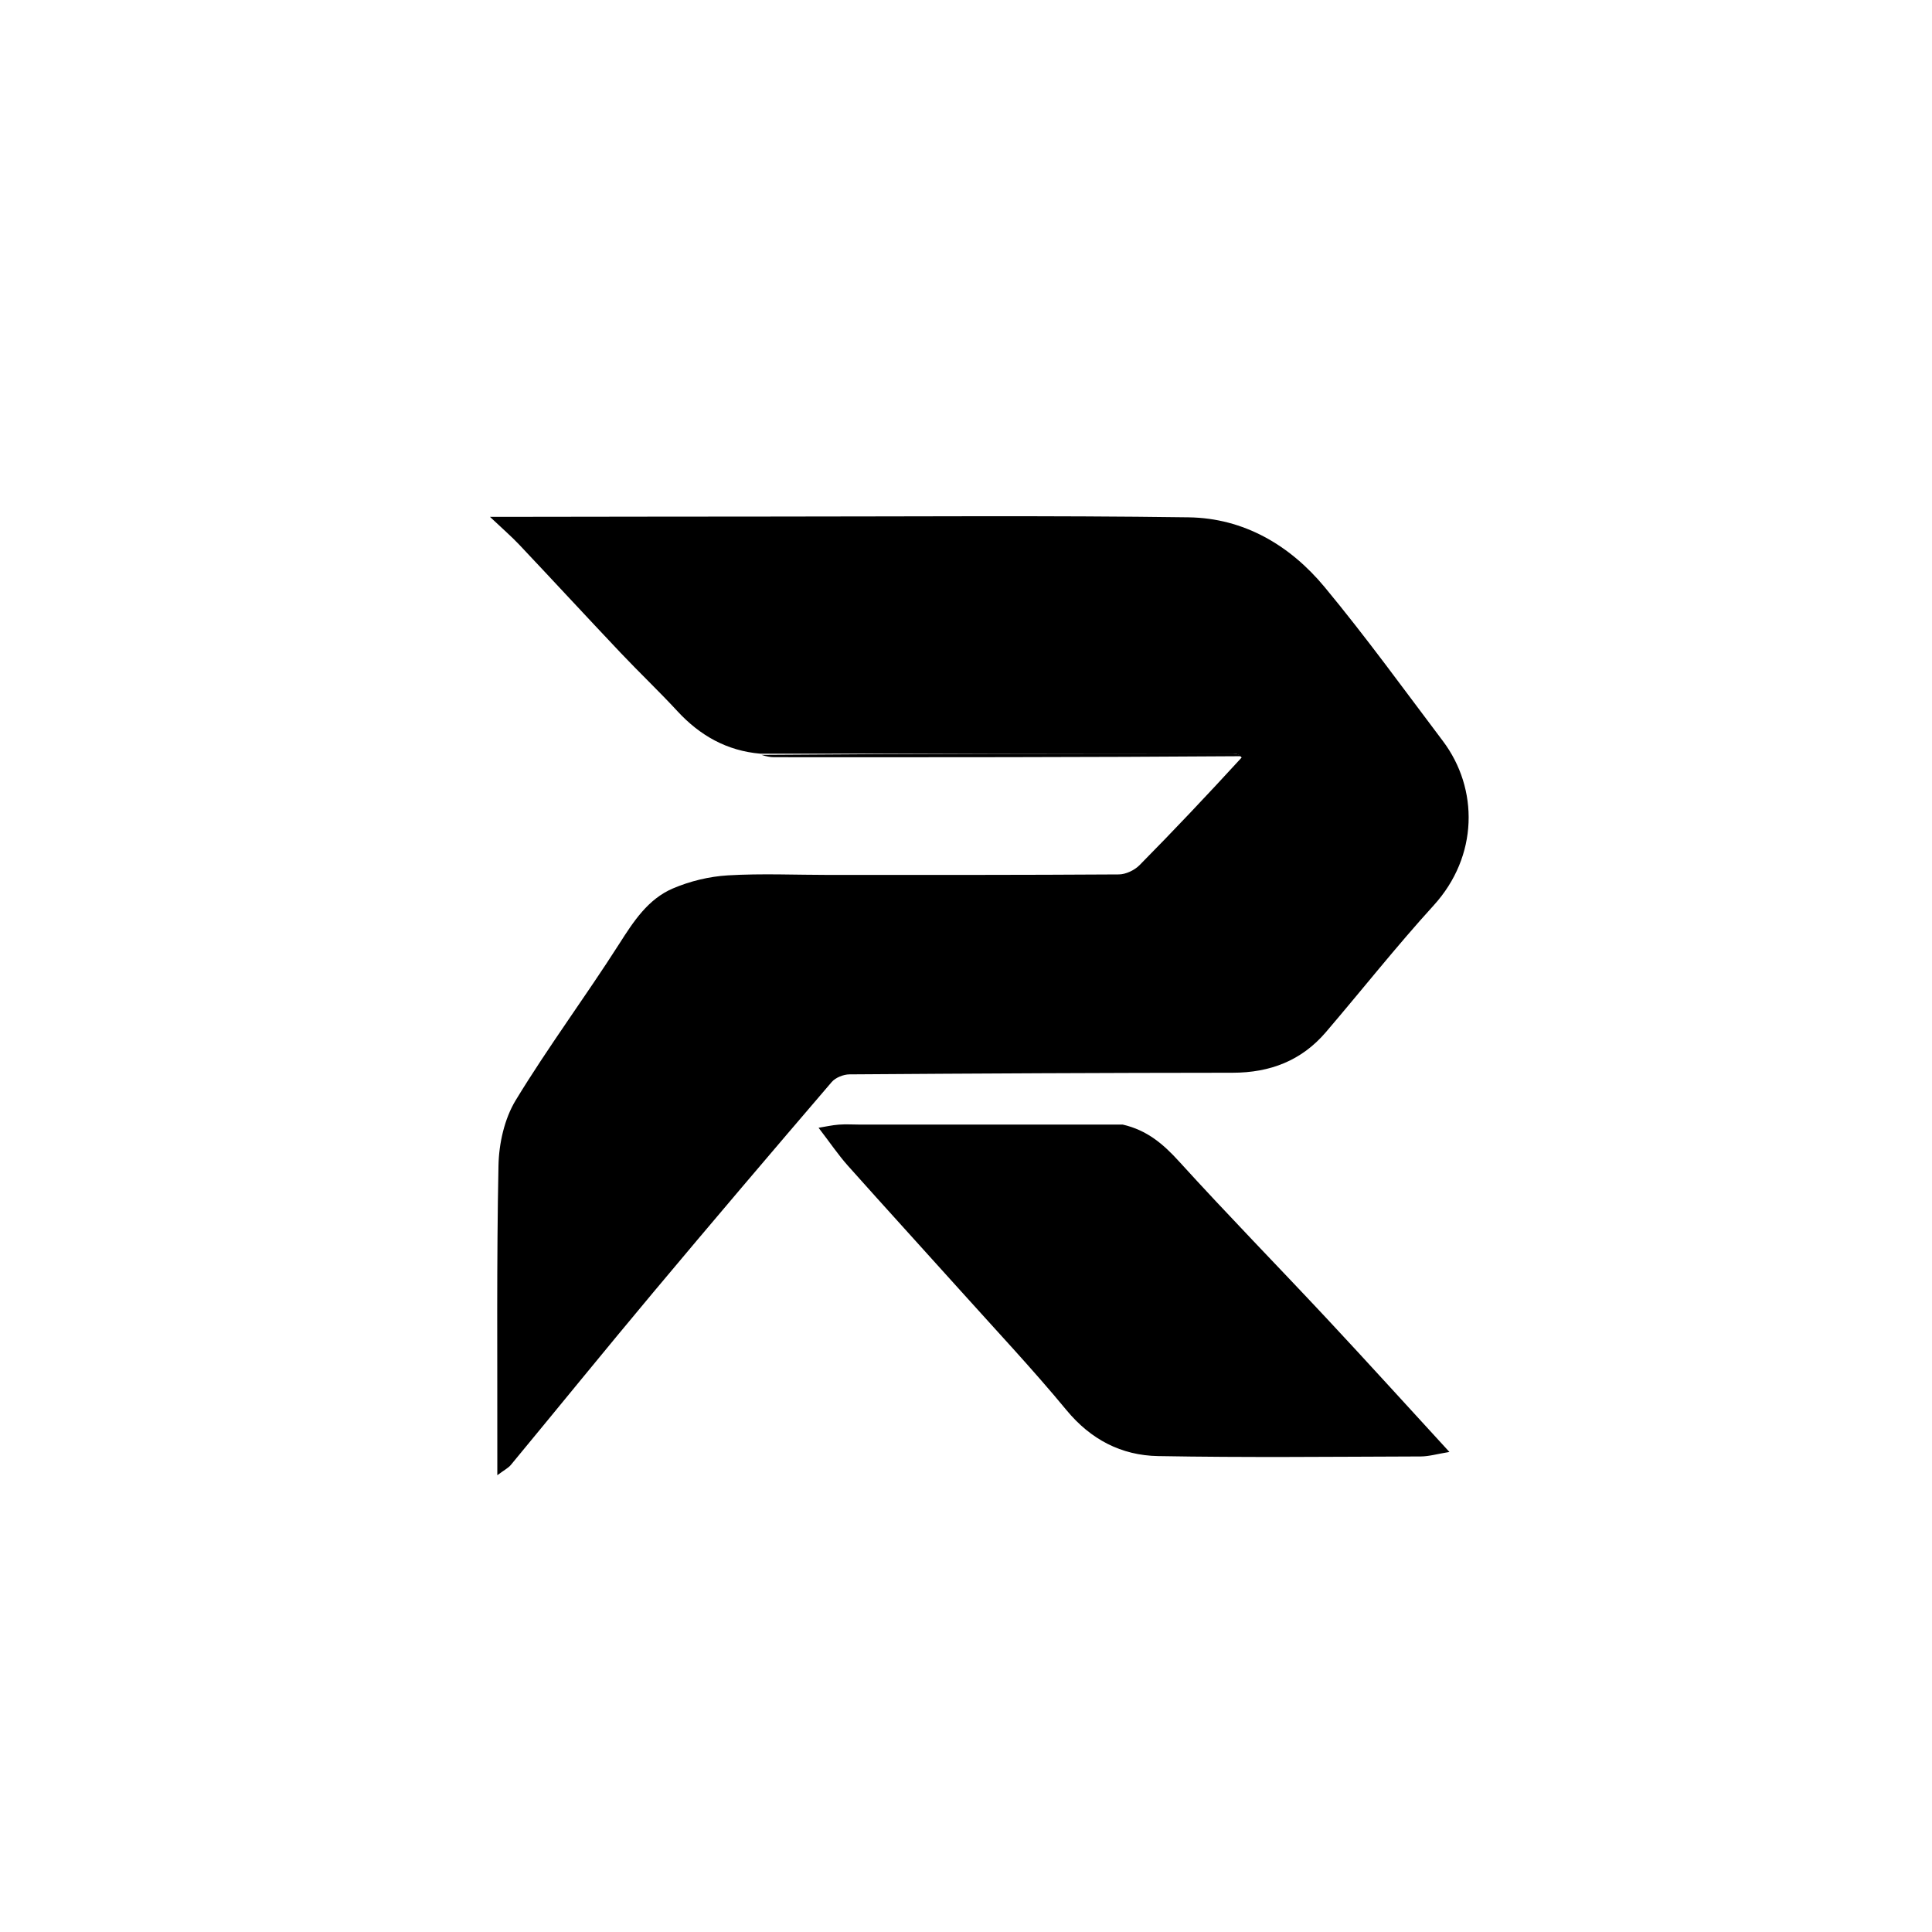
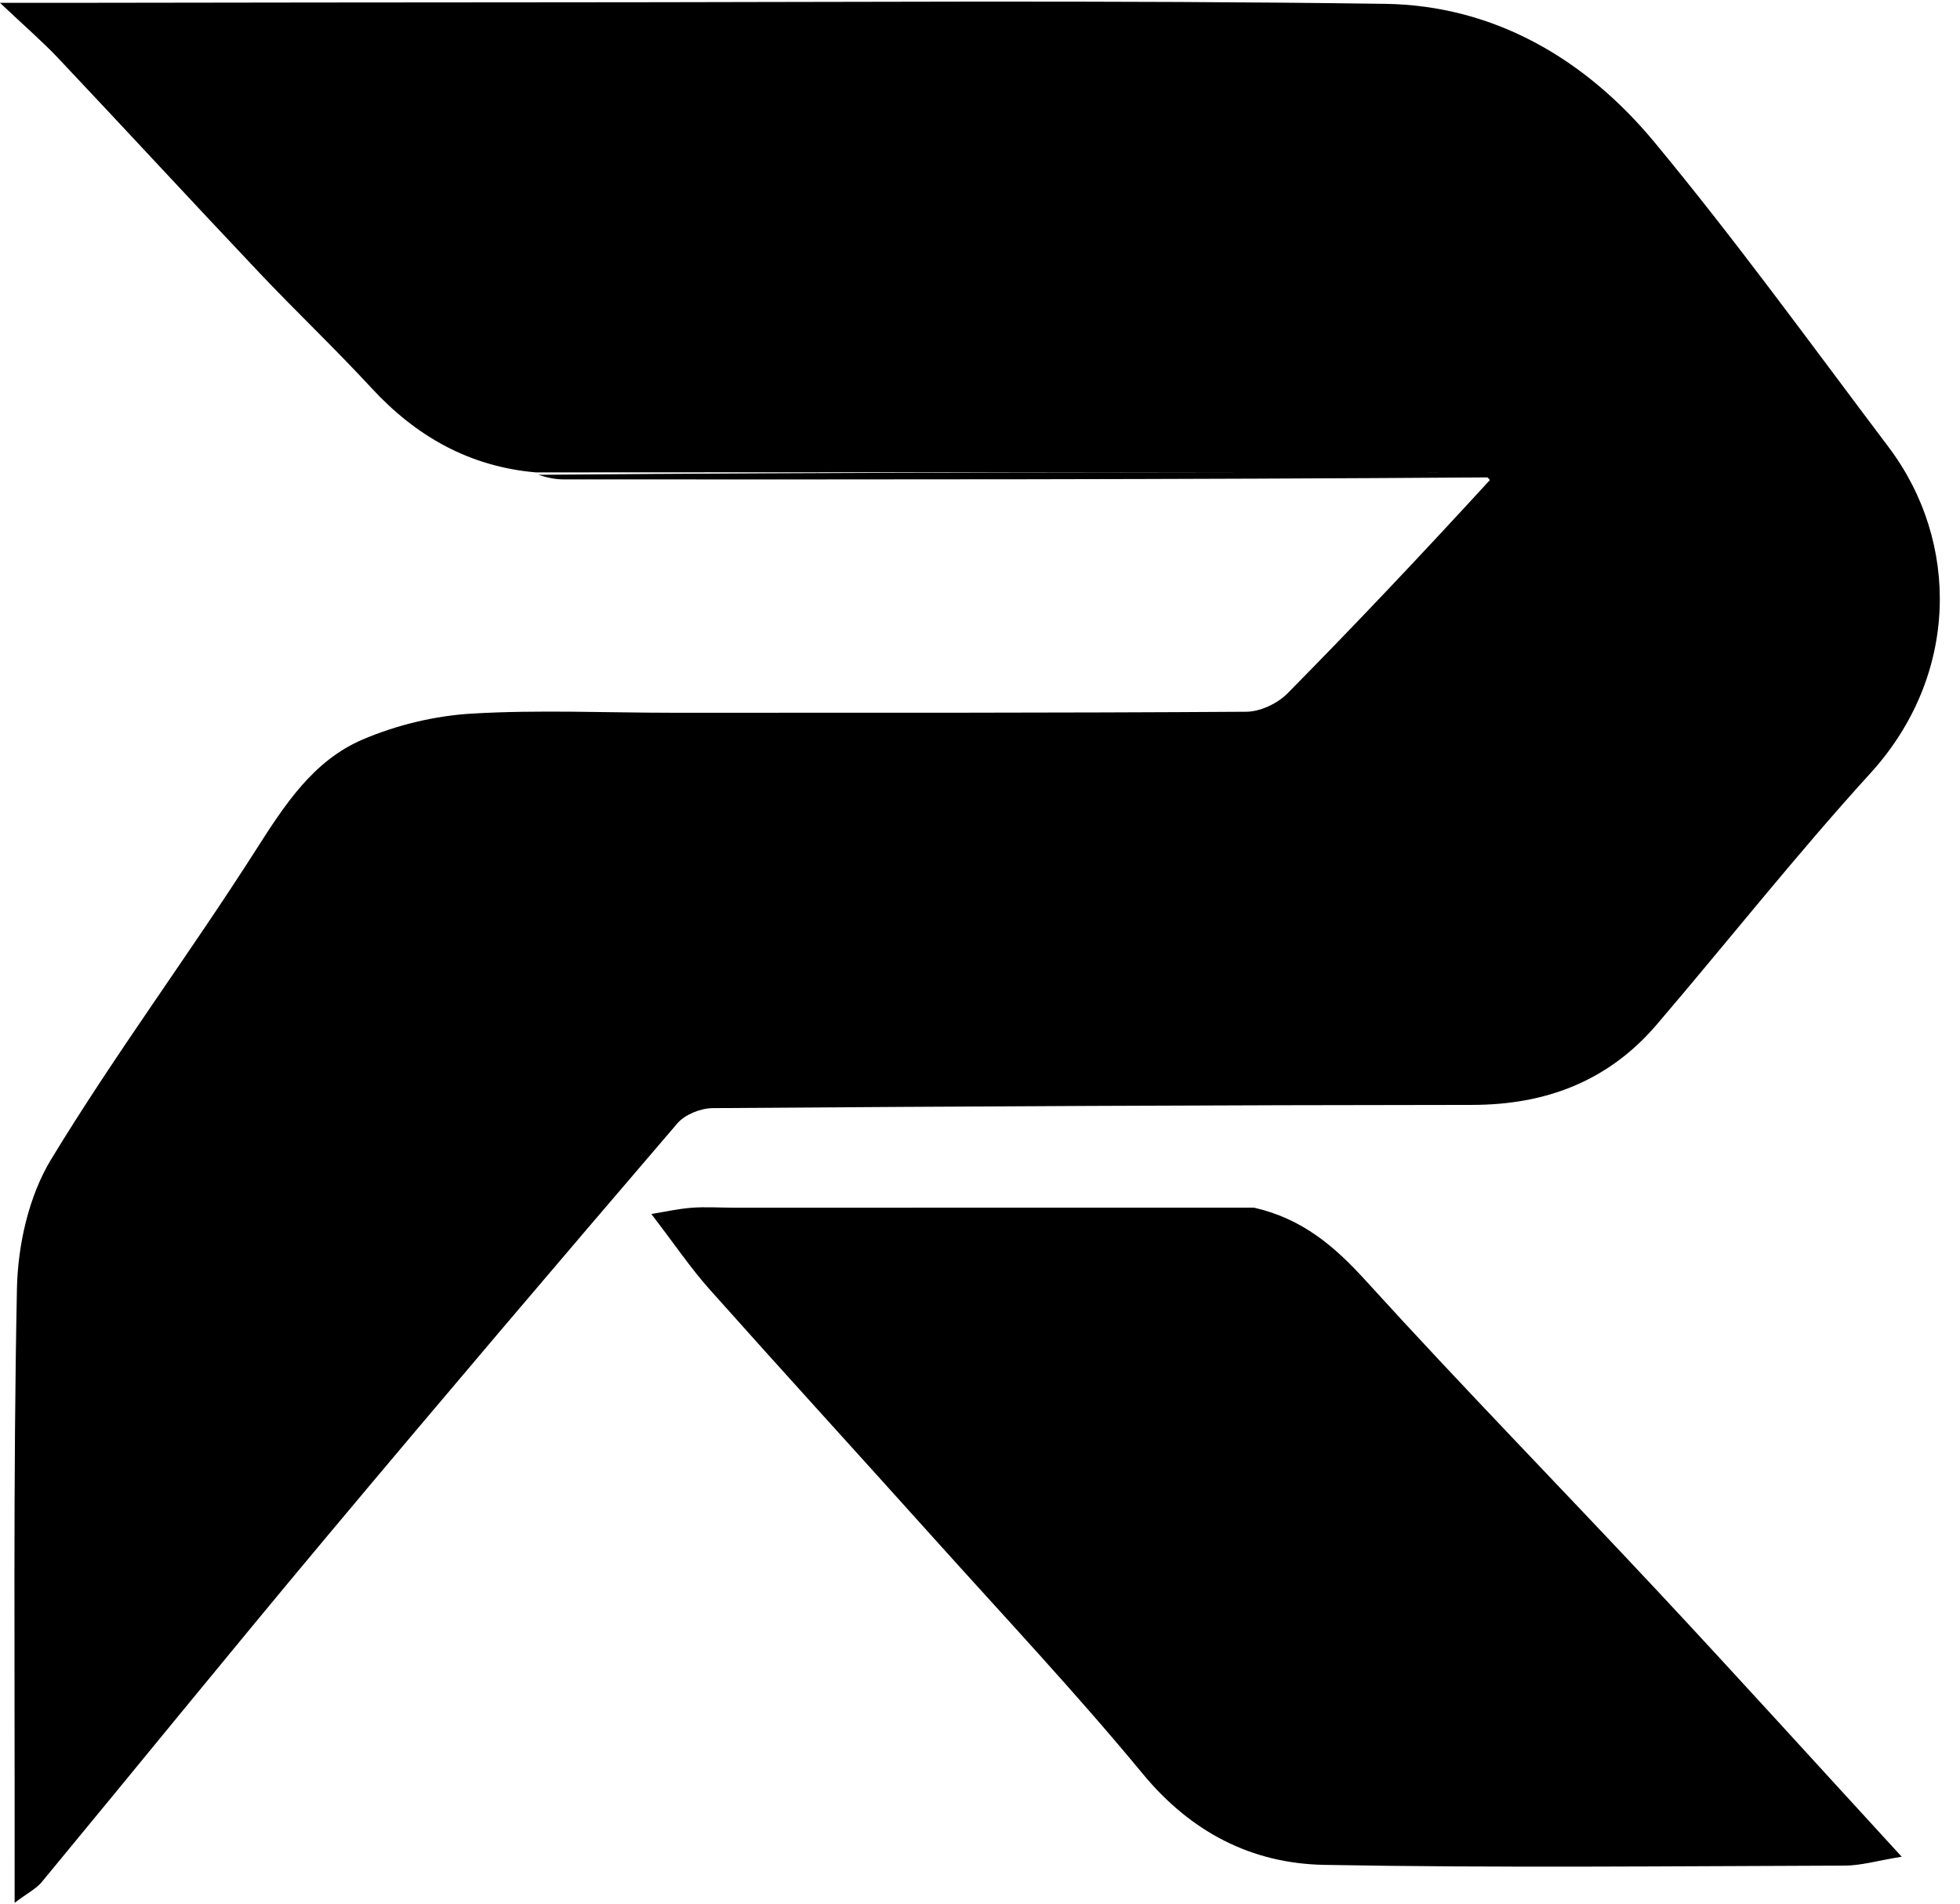
- <svg xmlns="http://www.w3.org/2000/svg" viewBox="0 0 500 500" width="100%" height="100%" fill="currentColor" role="img" aria-label="Relay logo">
-   <path fill="currentColor" d="M196.767,195.052 C188.111,194.304 181.148,190.371 175.301,184.039 C170.544,178.886 165.446,174.05 160.624,168.955 C151.851,159.684 143.196,150.302 134.434,141.02 C132.369,138.833 130.076,136.86 126.796,133.755 C131.131,133.755 134.037,133.758 136.942,133.755 C157.754,133.732 178.566,133.688 199.378,133.687 C235.467,133.686 271.559,133.386 307.641,133.887 C321.904,134.085 333.835,141.11 342.804,151.926 C353.481,164.804 363.314,178.387 373.398,191.751 C382.722,204.107 382.627,221.583 371.031,234.317 C361.368,244.929 352.457,256.223 343.122,267.138 C336.819,274.508 328.668,277.617 319.016,277.624 C285.958,277.647 252.9,277.809 219.843,278.046 C218.28,278.057 216.231,278.877 215.24,280.033 C199.755,298.103 184.329,316.226 169.052,334.473 C156.669,349.264 144.514,364.246 132.217,379.11 C131.539,379.929 130.493,380.443 128.705,381.785 C128.705,379.241 128.703,377.664 128.705,376.087 C128.739,351.264 128.507,326.436 129.008,301.623 C129.123,295.926 130.546,289.546 133.459,284.751 C141.853,270.936 151.547,257.919 160.249,244.281 C163.982,238.431 167.706,232.679 174.153,229.925 C178.588,228.031 183.573,226.827 188.384,226.543 C197.154,226.025 205.977,226.433 214.779,226.432 C239.701,226.429 264.624,226.464 289.545,226.299 C291.361,226.287 293.608,225.222 294.906,223.907 C303.755,214.947 312.404,205.789 321.338,196.051 C320.754,195.27 319.948,195.015 319.143,195.015 C278.351,195.014 237.559,195.034 196.767,195.052 z" />
-   <path fill="currentColor" d="M290.537,291.036 C296.881,292.485 301.083,296.114 305.146,300.585 C317.659,314.353 330.68,327.658 343.383,341.255 C353.749,352.35 363.942,363.606 375.108,375.767 C371.949,376.281 369.817,376.922 367.683,376.929 C345.019,376.999 322.351,377.244 299.694,376.832 C290.236,376.66 282.307,372.575 275.994,364.928 C267.29,354.385 257.901,344.405 248.759,334.226 C238.996,323.356 229.136,312.573 219.416,301.665 C216.961,298.909 214.879,295.82 211.845,291.868 C213.541,291.594 215.309,291.189 217.097,291.052 C218.918,290.912 220.76,291.042 222.593,291.042 C245.091,291.045 267.589,291.045 290.537,291.036 z" />
-   <path fill="currentColor" d="M197.08,195.366 C237.559,195.034 278.351,195.014 319.143,195.015 C319.948,195.015 320.754,195.27 321.382,195.703 C280.919,195.993 240.633,195.988 200.346,195.966 C199.362,195.966 198.377,195.78 197.08,195.366 z" />
+ <svg xmlns="http://www.w3.org/2000/svg" viewBox="0 0 1000 971" fill="none" aria-hidden="true">
+   <path d="M 273.41 240.96 C 239.58 238.03 212.37 222.66 189.53 197.92 C 170.94 177.79 151.02 158.89 132.18 138.98 C 97.90 102.76 64.08 66.10 29.85 29.83 C 21.78 21.28 12.82 13.58 0.00 1.44 C 16.94 1.44 28.29 1.46 39.65 1.44 C 120.97 1.35 202.29 1.18 283.61 1.18 C 424.62 1.17 565.65 0.00 706.63 1.96 C 762.36 2.73 808.98 30.18 844.03 72.45 C 885.75 122.76 924.17 175.84 963.57 228.06 C 1000.00 276.34 999.63 344.62 954.32 394.38 C 916.56 435.84 881.74 479.97 845.27 522.62 C 820.64 551.42 788.79 563.57 751.08 563.59 C 621.91 563.68 492.74 564.32 363.57 565.24 C 357.46 565.29 349.46 568.49 345.59 573.01 C 285.08 643.61 224.80 714.42 165.11 785.72 C 116.73 843.52 69.23 902.06 21.18 960.14 C 18.54 963.34 14.45 965.35 7.46 970.59 C 7.46 960.65 7.45 954.49 7.46 948.32 C 7.59 851.33 6.69 754.32 8.64 657.37 C 9.09 635.11 14.66 610.18 26.04 591.44 C 58.83 537.46 96.71 486.60 130.71 433.31 C 145.30 410.45 159.85 387.98 185.04 377.21 C 202.37 369.81 221.85 365.11 240.65 364.00 C 274.92 361.98 309.39 363.57 343.78 363.57 C 441.16 363.55 538.55 363.69 635.92 363.05 C 643.02 363.00 651.80 358.84 656.87 353.70 C 691.45 318.69 725.24 282.91 760.15 244.86 C 757.87 241.81 754.72 240.81 751.57 240.81 C 592.18 240.80 432.79 240.88 273.41 240.96 z M 639.80 616.00 C 664.59 621.66 681.01 635.84 696.88 653.31 C 745.78 707.11 796.65 759.09 846.29 812.22 C 886.79 855.57 926.62 899.56 970.25 947.08 C 957.91 949.08 949.58 951.59 941.24 951.62 C 852.68 951.89 764.11 952.84 675.58 951.24 C 638.62 950.56 607.64 934.60 582.98 904.72 C 548.97 863.53 512.28 824.53 476.56 784.76 C 438.41 742.29 399.88 700.15 361.90 657.53 C 352.31 646.76 344.18 634.69 332.32 619.25 C 338.95 618.18 345.85 616.60 352.84 616.06 C 359.96 615.52 367.15 616.02 374.32 616.02 C 462.22 616.03 550.13 616.03 639.80 616.00 z M 274.63 242.18 C 432.79 240.88 592.18 240.80 751.57 240.81 C 754.72 240.81 757.87 241.81 760.32 243.50 C 602.22 244.63 444.80 244.61 287.39 244.53 C 283.54 244.52 279.69 243.80 274.63 242.18 z" fill="currentColor" />
</svg>
